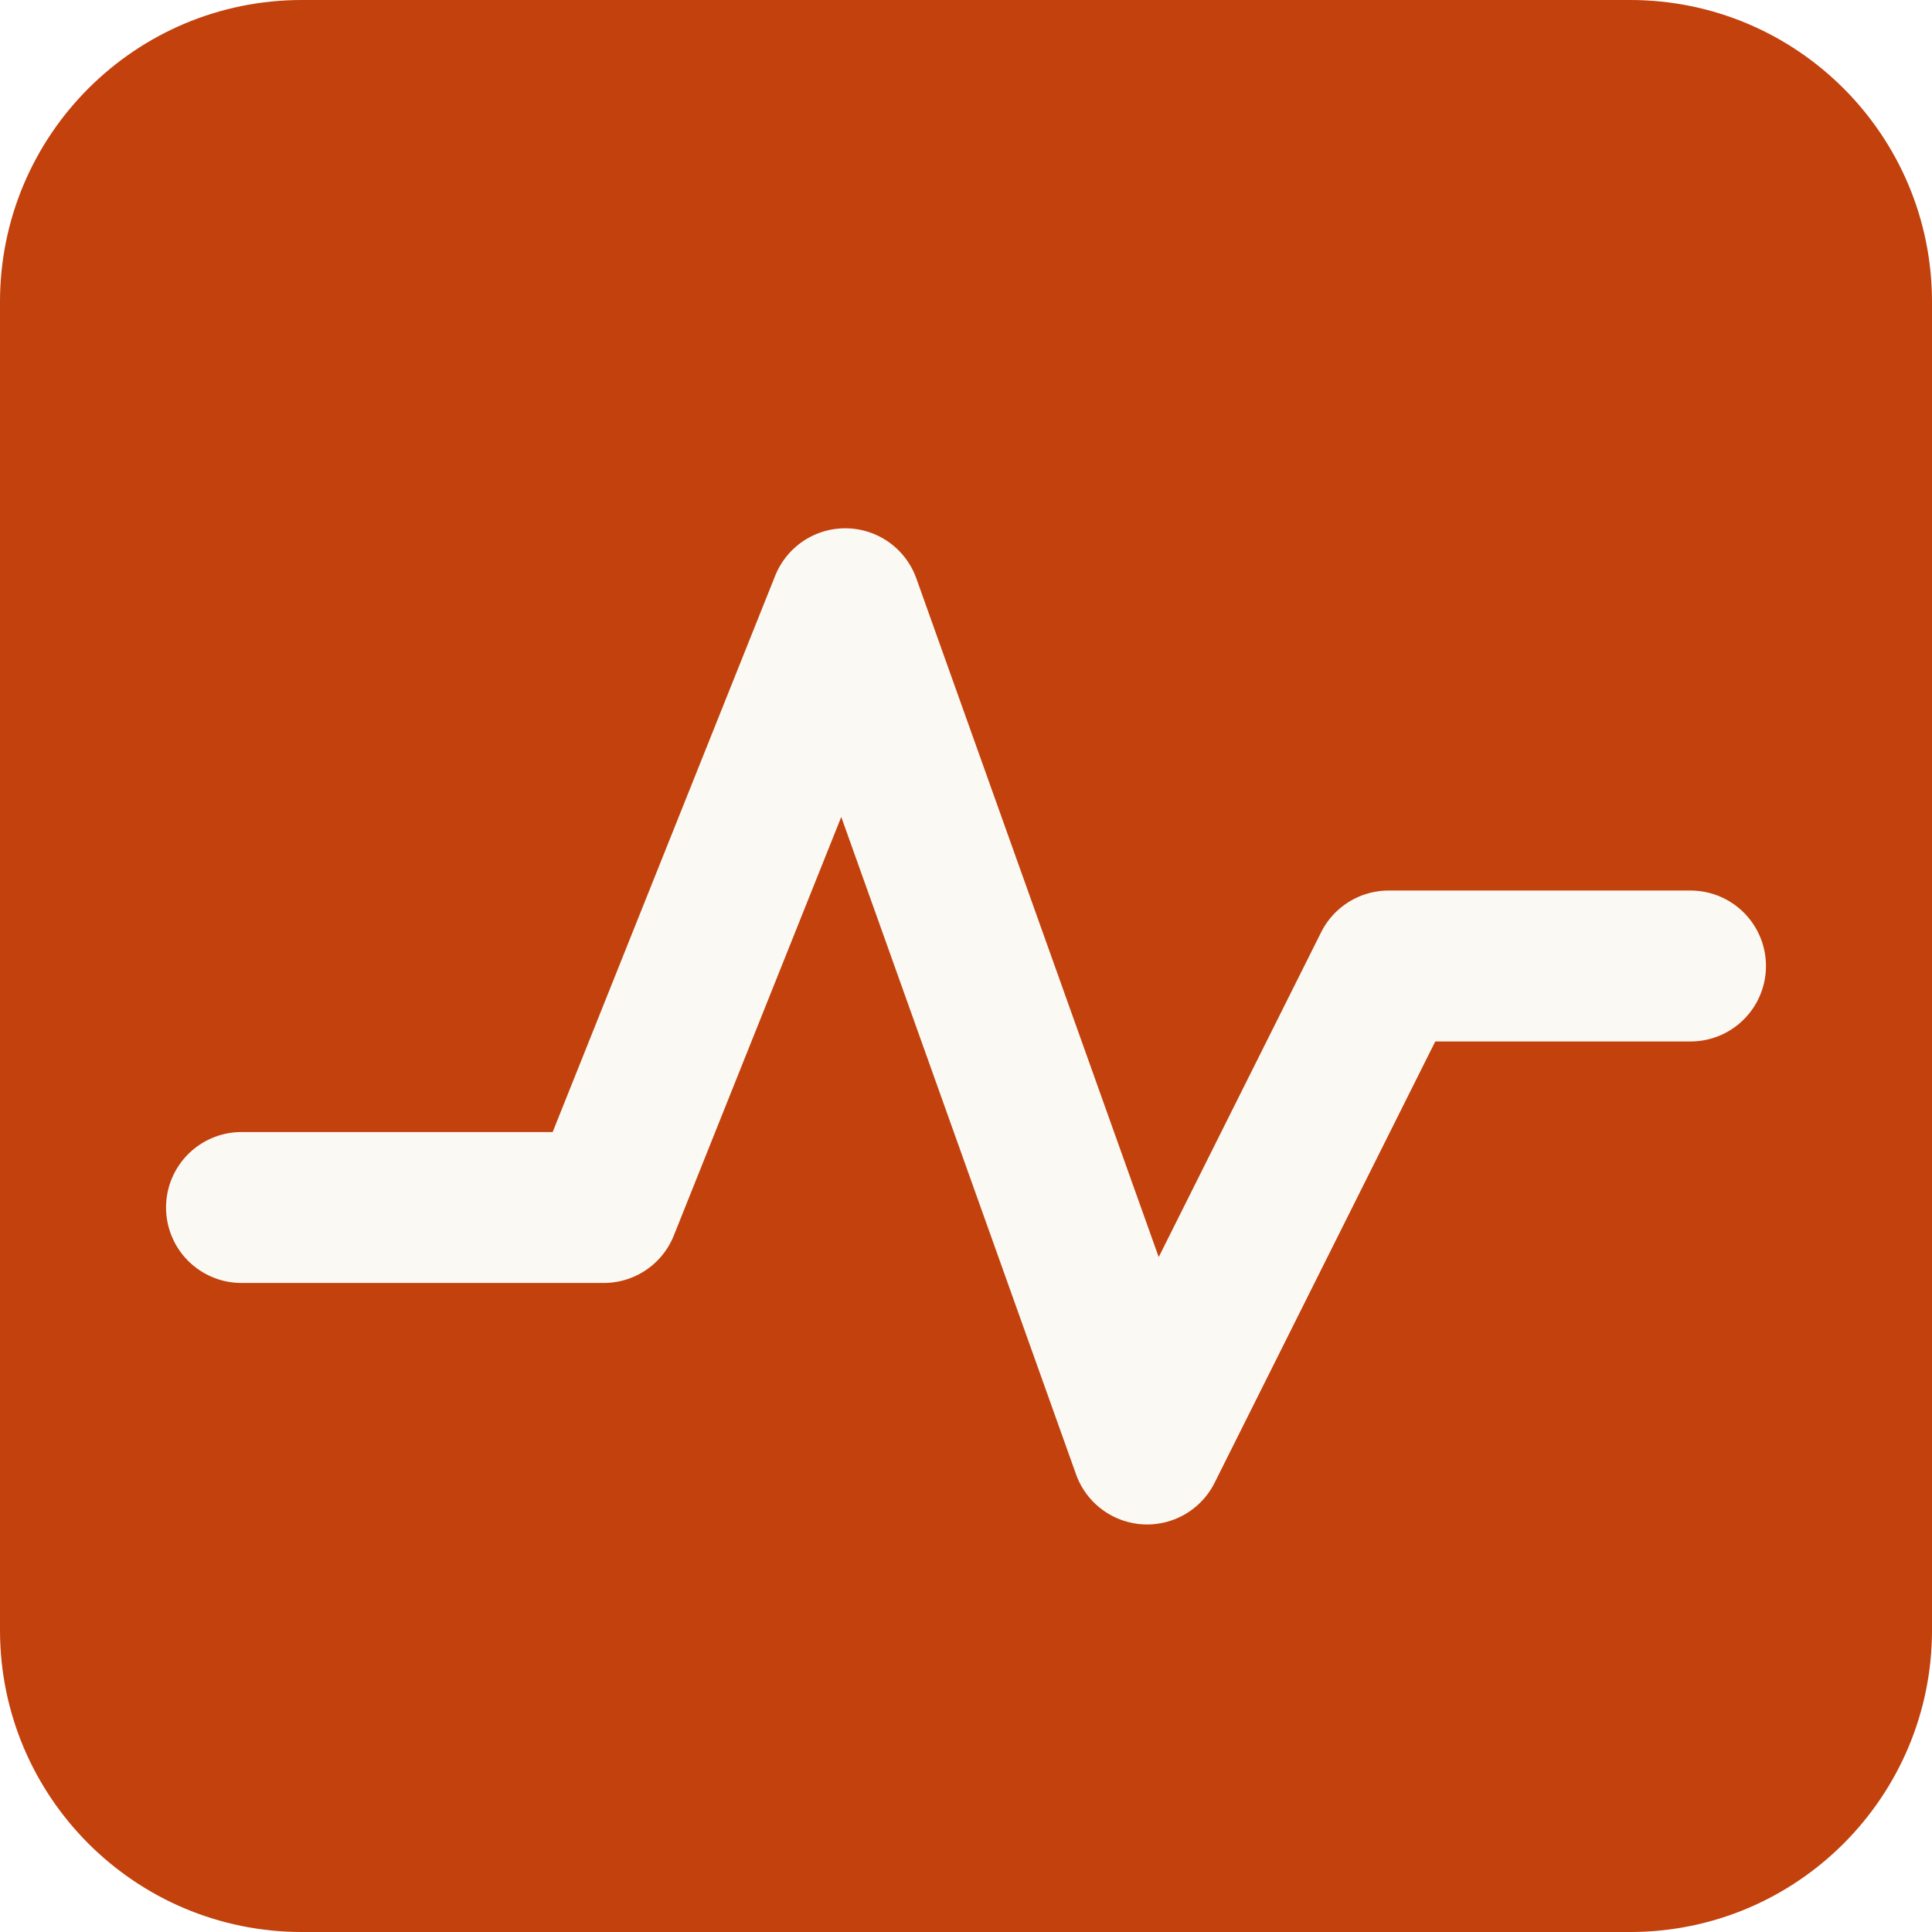
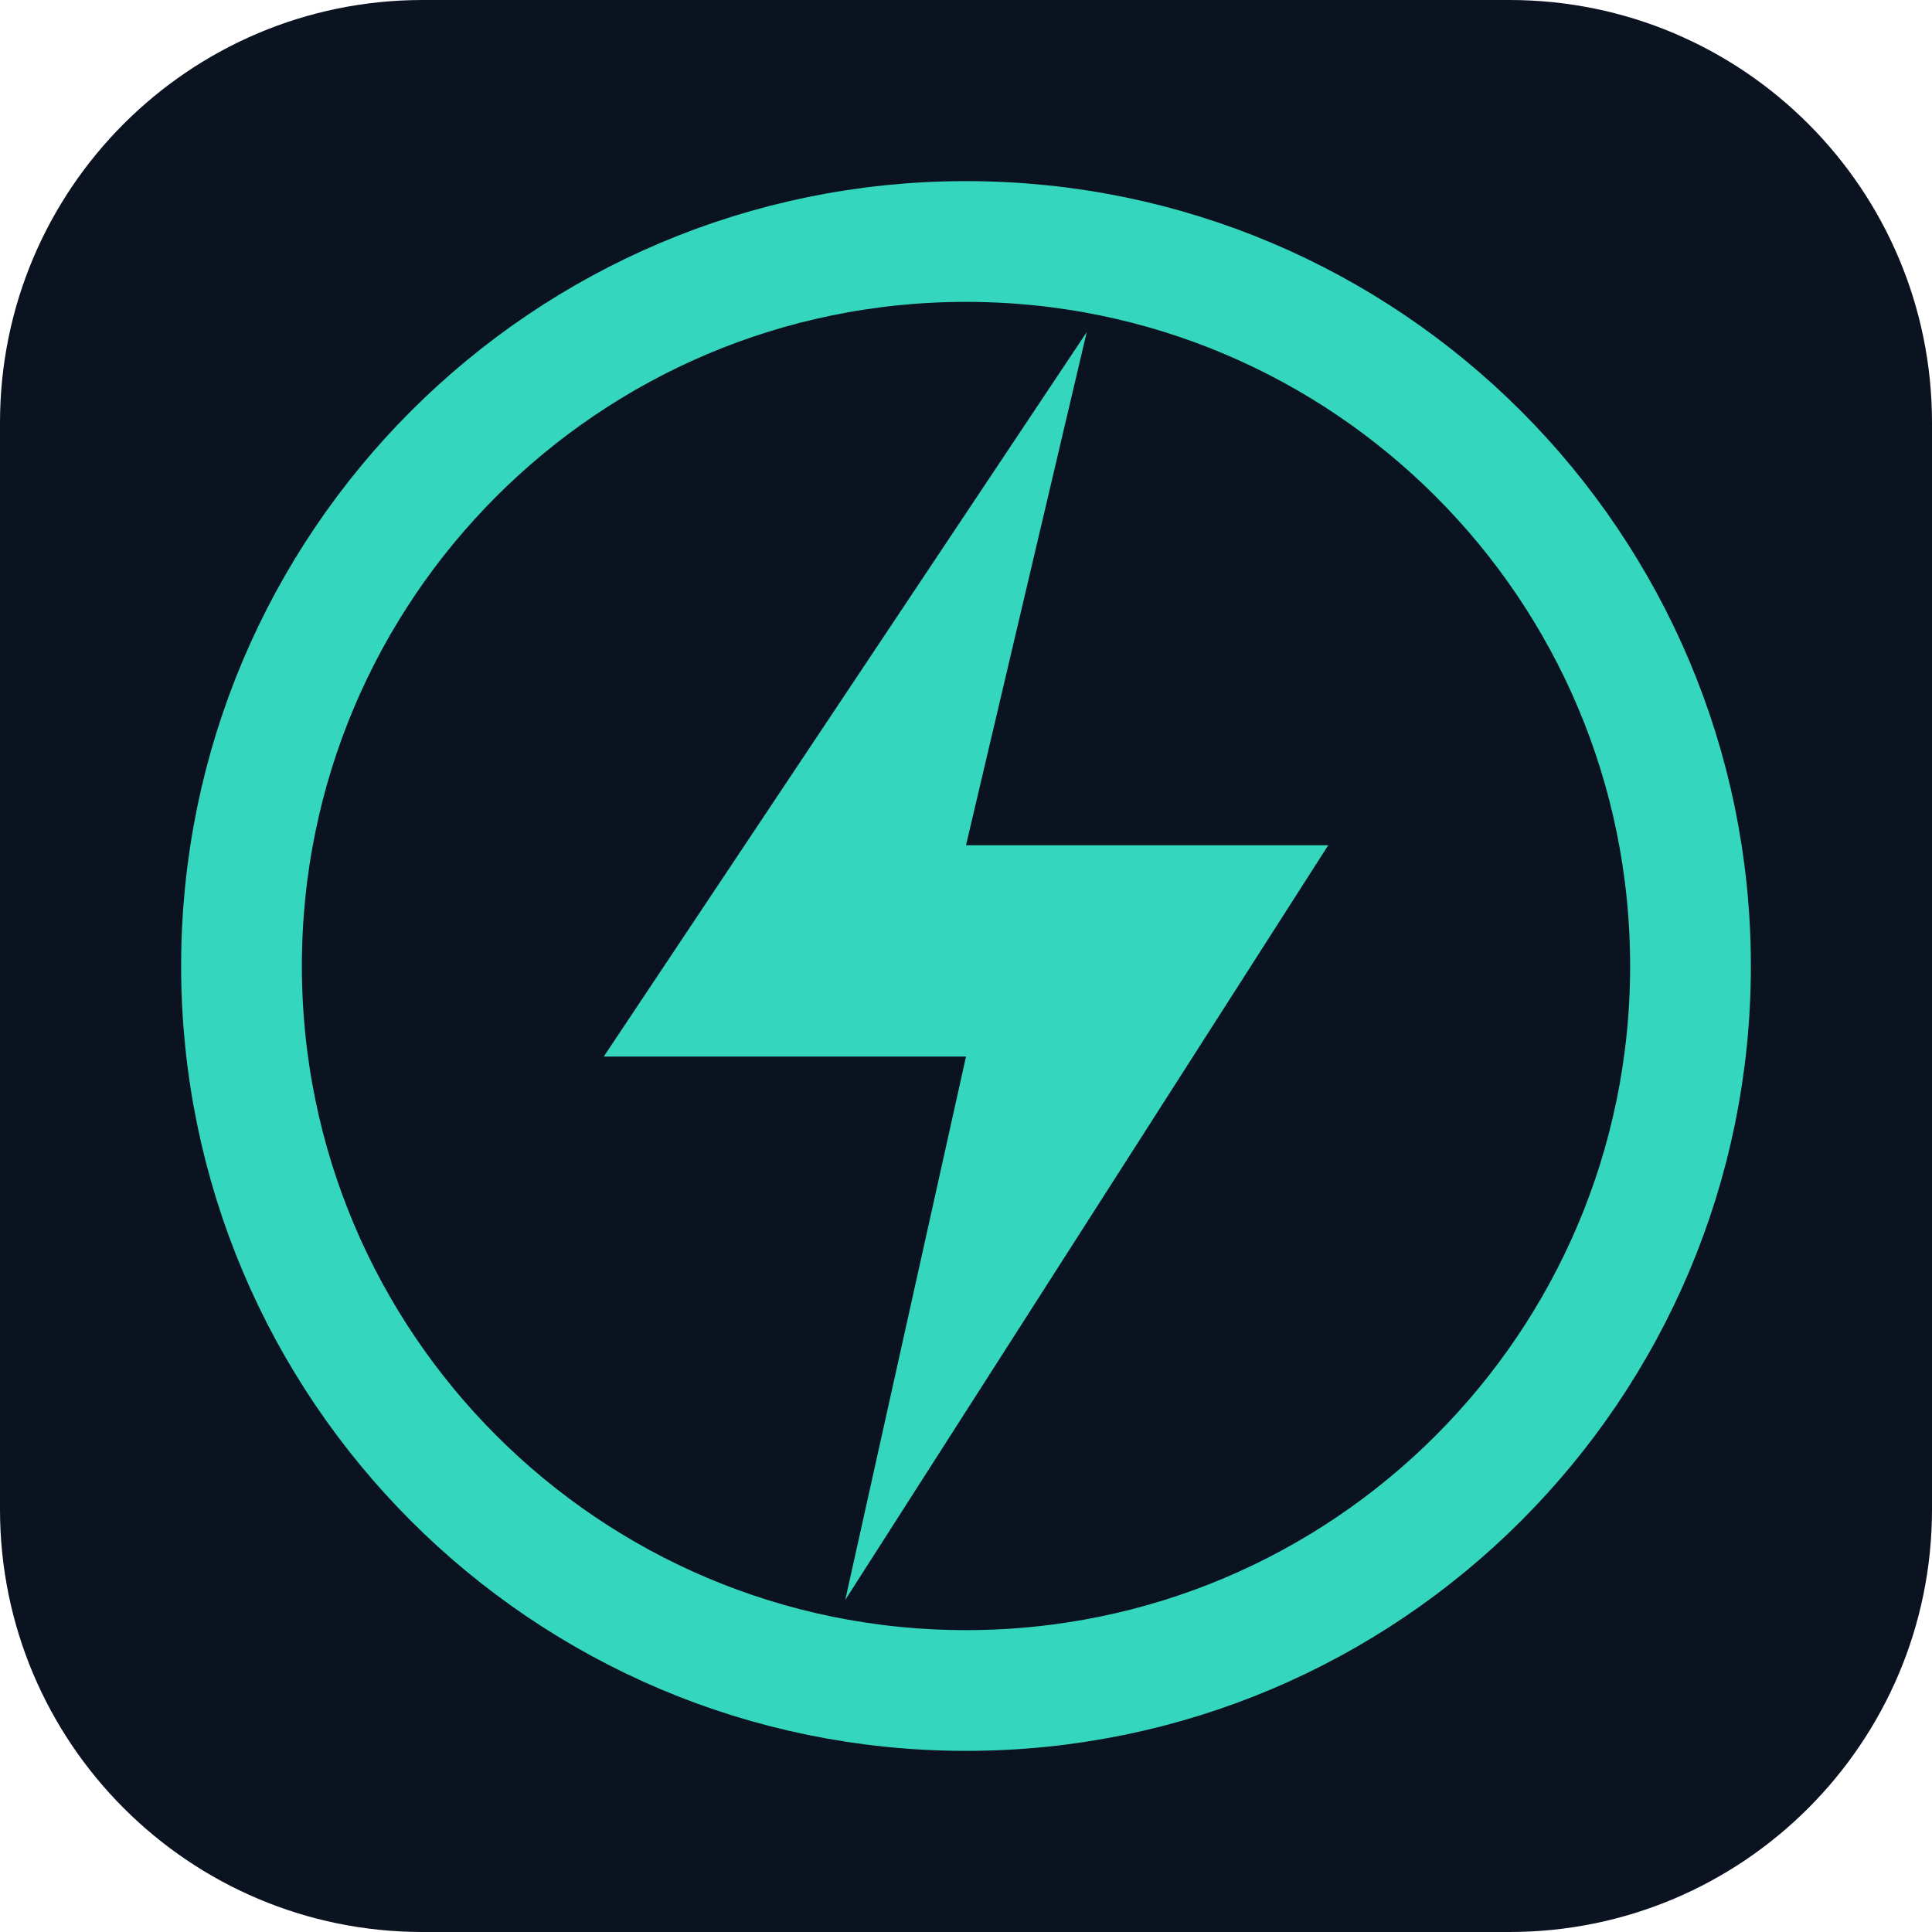
<svg xmlns="http://www.w3.org/2000/svg" viewBox="0 0 64 64">
-   <rect width="64" height="64" rx="10" fill="#C2410C" />
-   <path d="M8 40h12l8-20 10 28 8-16h10" fill="none" stroke="#FBF9F4" stroke-width="5" stroke-linecap="round" stroke-linejoin="round" />
+   <rect width="64" height="64" rx="14" fill="#0B1220" />
+   <circle cx="32" cy="32" r="24" fill="none" stroke="#35D6BE" stroke-width="4" />
+   <path d="M36 11 20 35h12l-4 18 16-25H32z" fill="#35D6BE" />
</svg>
